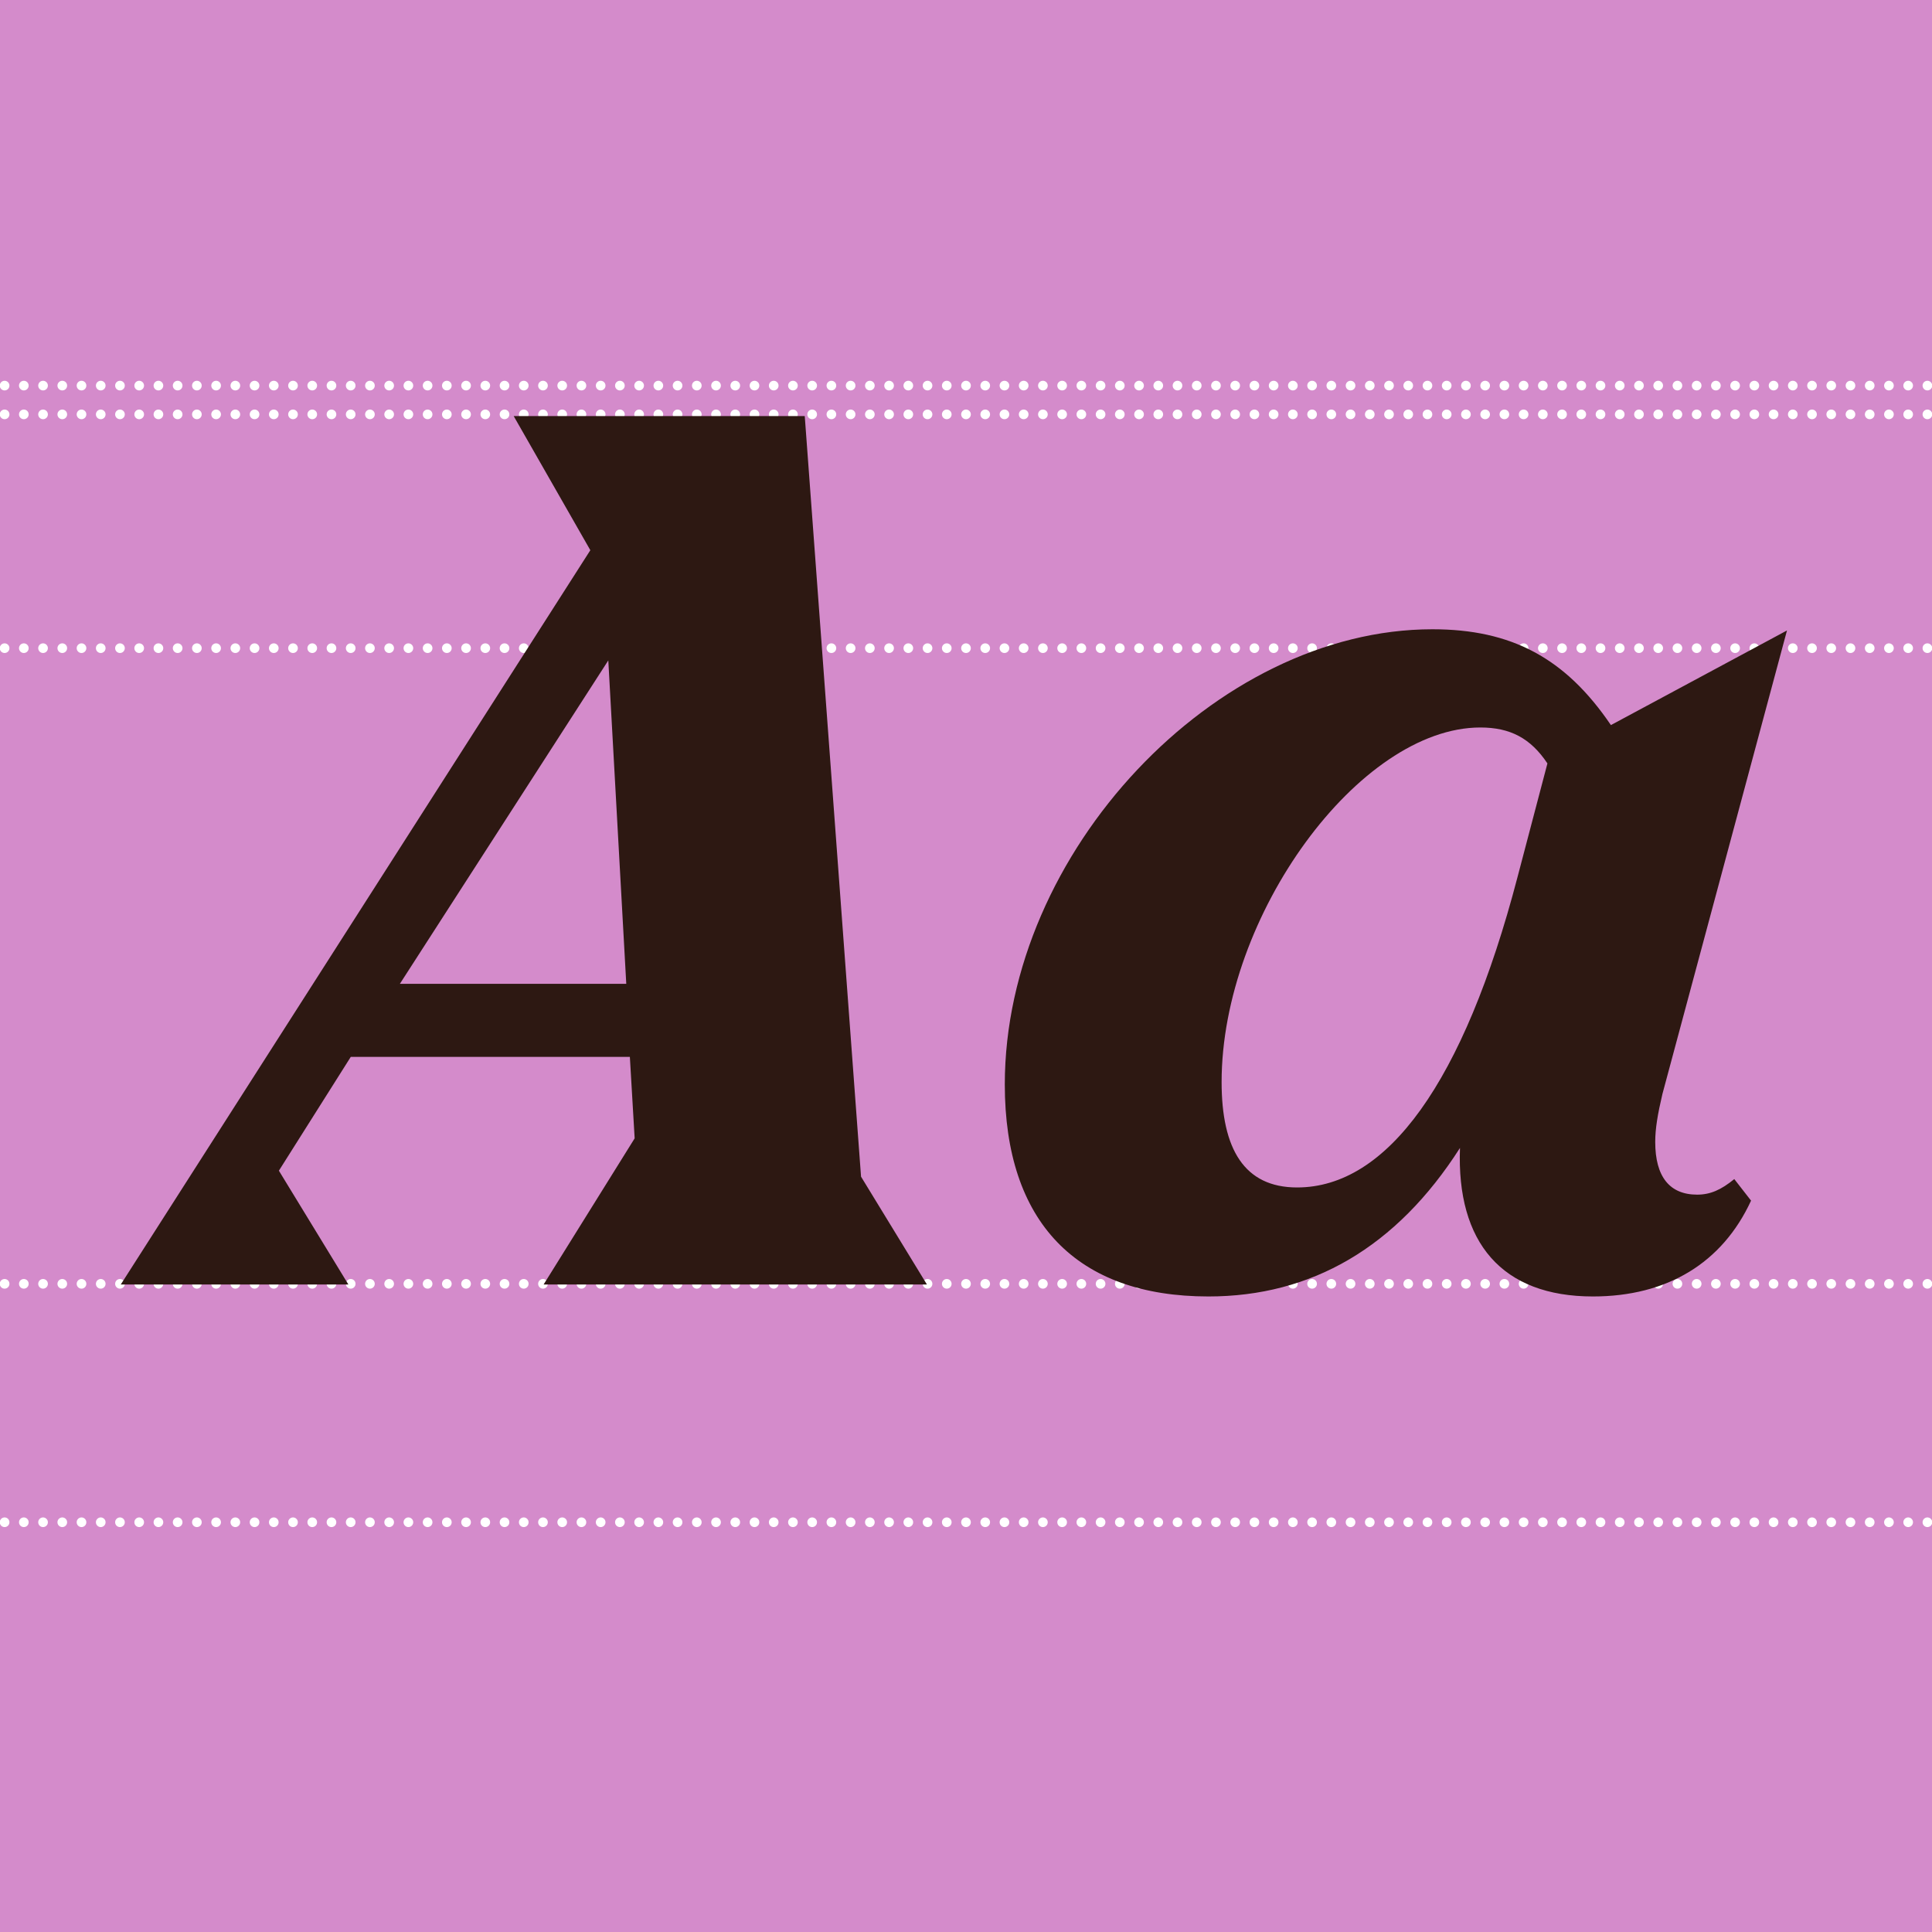
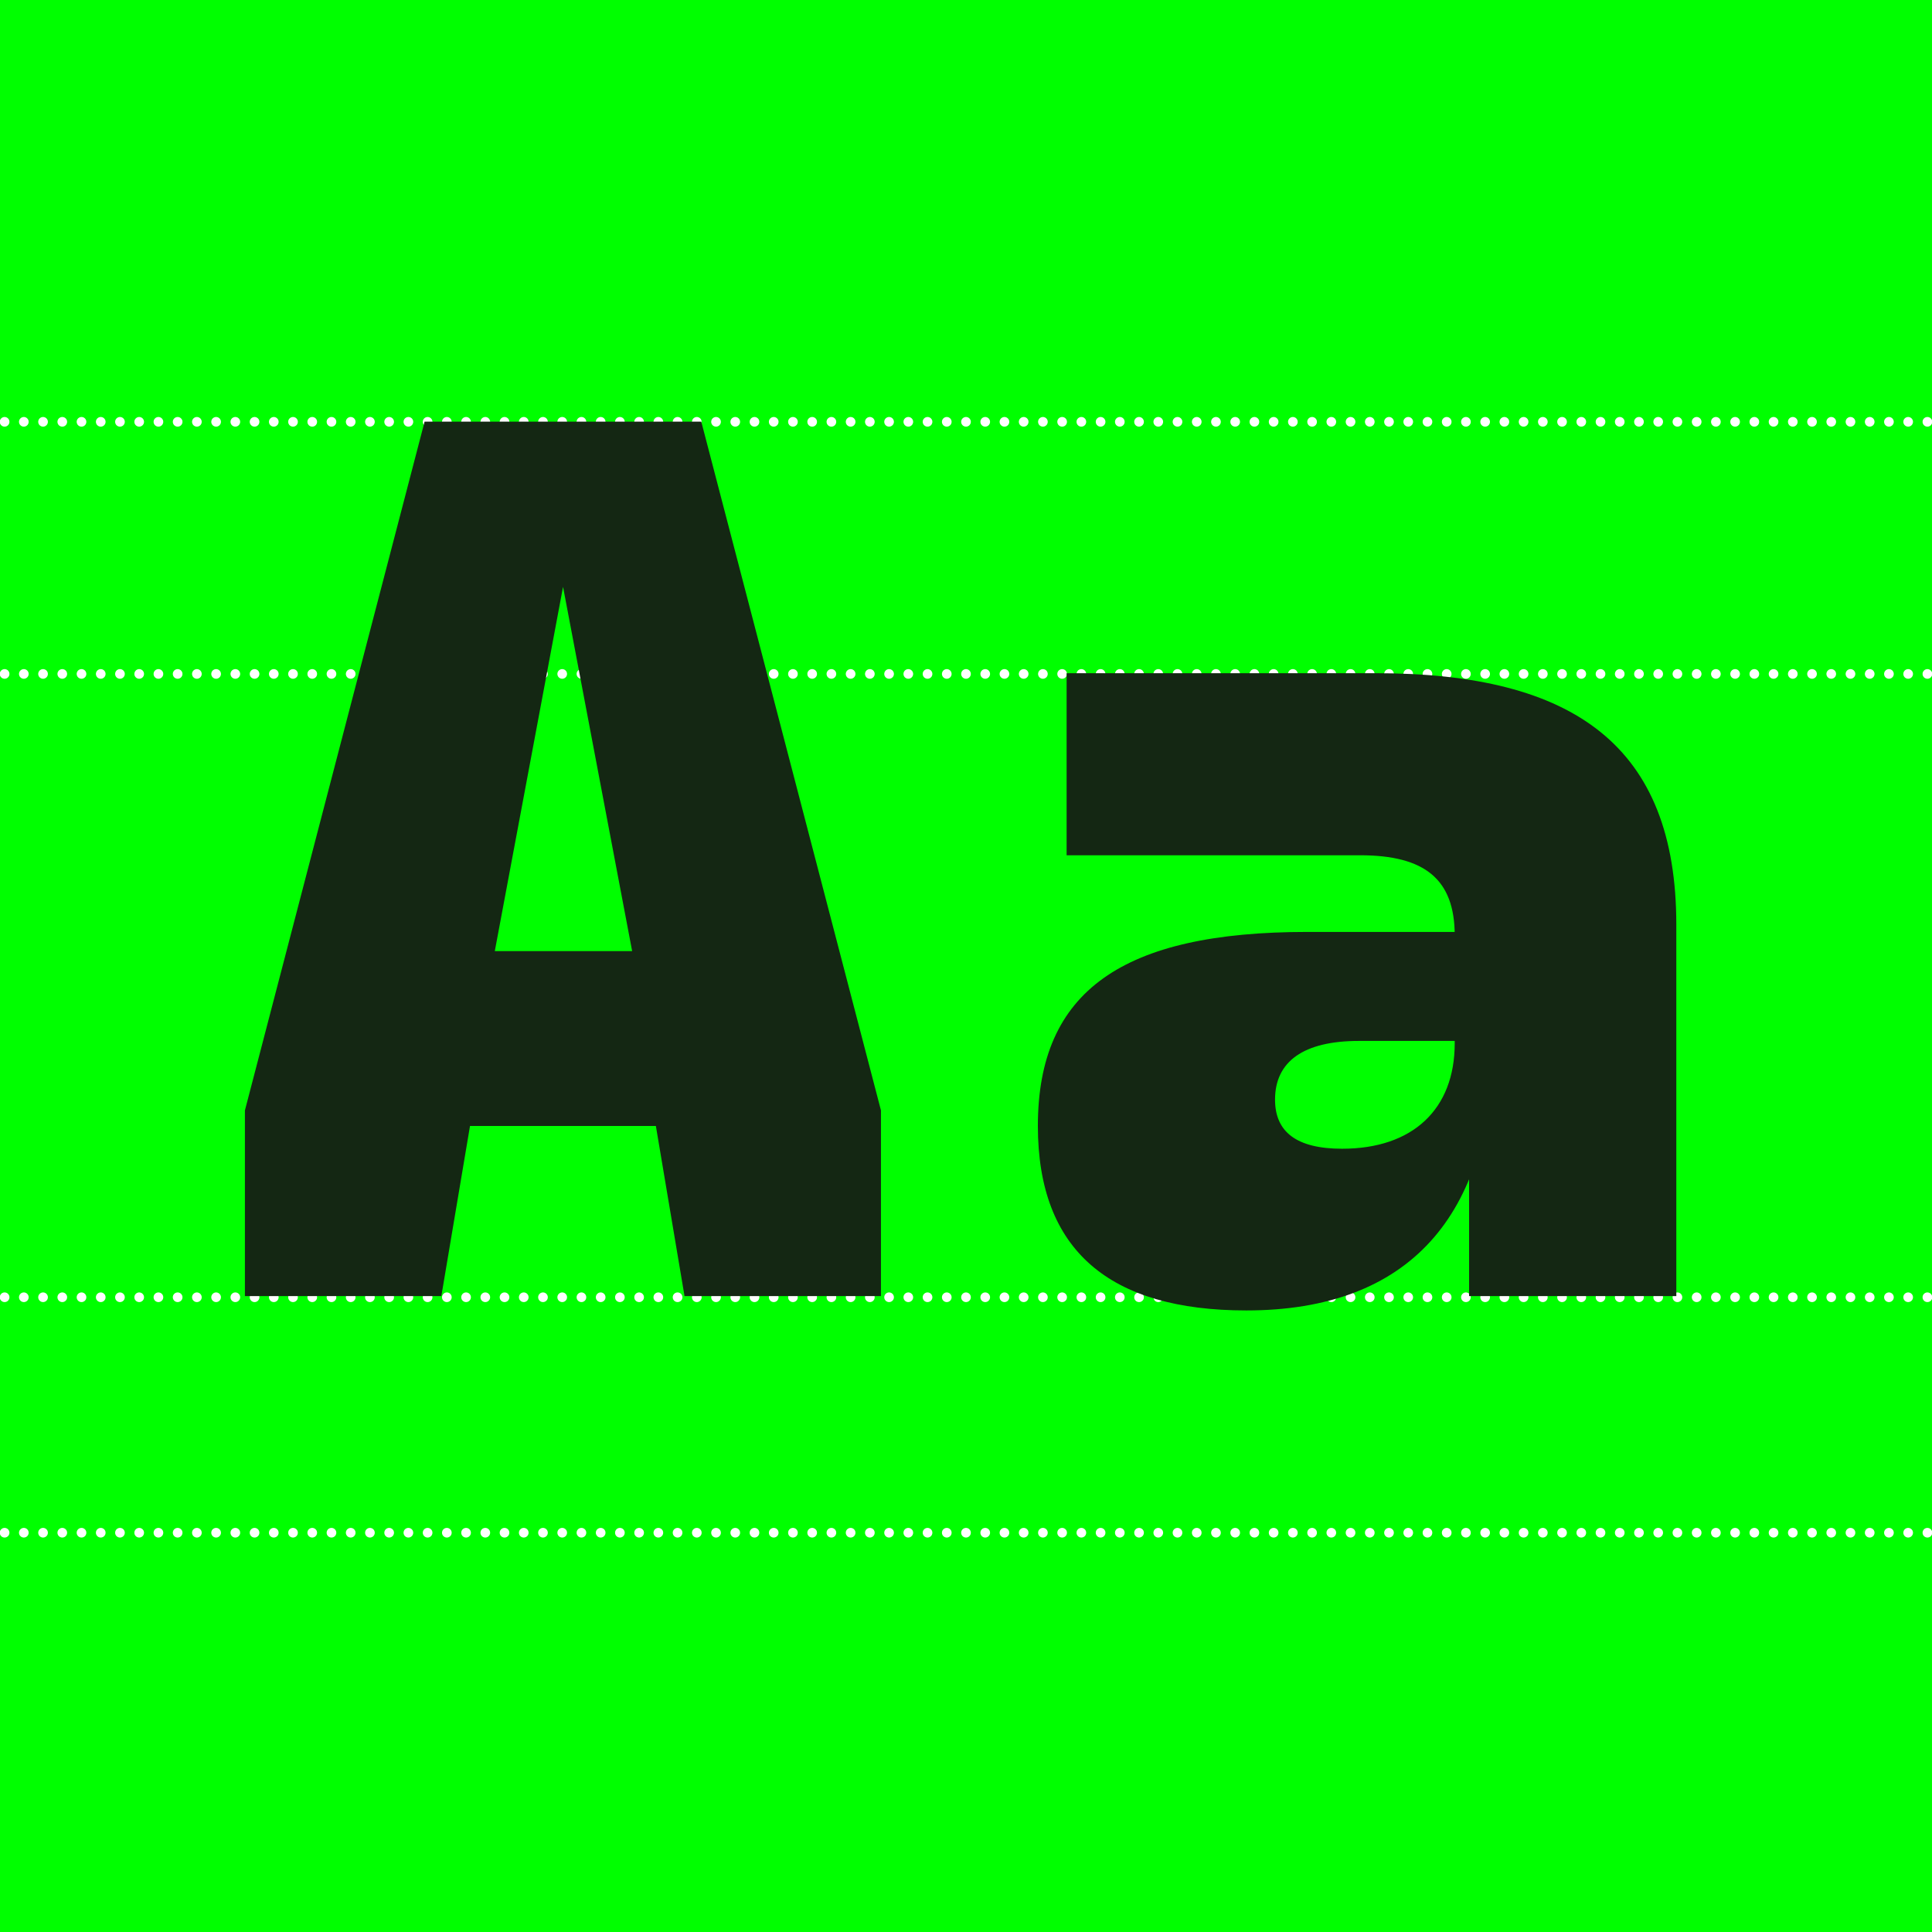
<svg xmlns="http://www.w3.org/2000/svg" version="1.1" id="svg2" width="400" height="400" viewBox="0 0 400 400">
  <defs id="defs6" />
  <g id="g8" transform="matrix(1.333333,0,0,-1.333333,0,400)">
    <g id="g10" transform="scale(0.1)">
-       <path d="M 0,3000 V 0 H 3000 V 3000 H 0" style="fill:#d48bcb;fill-opacity:1;fill-rule:nonzero;stroke:none" id="path12" />
-       <path d="M 37,1006.48 H 2977.93" style="fill:none;stroke:#ffffff;stroke-width:15;stroke-linecap:round;stroke-linejoin:round;stroke-miterlimit:4;stroke-dasharray:0, 29.857;stroke-dashoffset:0;stroke-opacity:1" id="path14" />
-       <path d="m 7.145,1006.48 v 0 m 2985.715,0 v 0" style="fill:none;stroke:#ffffff;stroke-width:15;stroke-linecap:round;stroke-linejoin:round;stroke-miterlimit:4;stroke-dasharray:none;stroke-opacity:1" id="path16" />
-       <path d="M 37,636.25 H 2977.93" style="fill:none;stroke:#ffffff;stroke-width:15;stroke-linecap:round;stroke-linejoin:round;stroke-miterlimit:4;stroke-dasharray:0, 29.857;stroke-dashoffset:0;stroke-opacity:1" id="path18" />
-       <path d="m 7.145,636.25 v 0 m 2985.715,0 v 0" style="fill:none;stroke:#ffffff;stroke-width:15;stroke-linecap:round;stroke-linejoin:round;stroke-miterlimit:4;stroke-dasharray:none;stroke-opacity:1" id="path20" />
-       <path d="M 37,1993.52 H 2977.93" style="fill:none;stroke:#ffffff;stroke-width:15;stroke-linecap:round;stroke-linejoin:round;stroke-miterlimit:4;stroke-dasharray:0, 29.857;stroke-dashoffset:0;stroke-opacity:1" id="path22" />
-       <path d="m 7.145,1993.52 v 0 m 2985.715,0 v 0" style="fill:none;stroke:#ffffff;stroke-width:15;stroke-linecap:round;stroke-linejoin:round;stroke-miterlimit:4;stroke-dasharray:none;stroke-opacity:1" id="path24" />
-       <path d="M 37,2356.56 H 2977.93" style="fill:none;stroke:#ffffff;stroke-width:15;stroke-linecap:round;stroke-linejoin:round;stroke-miterlimit:4;stroke-dasharray:0, 29.857;stroke-dashoffset:0;stroke-opacity:1" id="path26" />
-       <path d="m 7.145,2356.56 v 0 m 2985.715,0 v 0" style="fill:none;stroke:#ffffff;stroke-width:15;stroke-linecap:round;stroke-linejoin:round;stroke-miterlimit:4;stroke-dasharray:none;stroke-opacity:1" id="path28" />
-       <path d="M 37,2401.25 H 2977.93" style="fill:none;stroke:#ffffff;stroke-width:15;stroke-linecap:round;stroke-linejoin:round;stroke-miterlimit:4;stroke-dasharray:0, 29.857;stroke-dashoffset:0;stroke-opacity:1" id="path30" />
-       <path d="m 7.145,2401.25 v 0 m 2985.715,0 v 0" style="fill:none;stroke:#ffffff;stroke-width:15;stroke-linecap:round;stroke-linejoin:round;stroke-miterlimit:4;stroke-dasharray:none;stroke-opacity:1" id="path32" />
-       <path d="m 540.949,1005.46 -107.883,176.7 111.602,176.7 h 433.379 l 7.441,-126.48 -141.359,-226.92 h 595.201 l -102.3,167.4 -87.42,1181.1 H 797.629 L 916.668,2145.64 187.547,1005.46 Z m 403.617,969.06 27.903,-502.2 H 620.93 Z M 2692.99,1169.14 c -20.46,-16.74 -37.2,-24.18 -57.66,-24.18 -42.78,0 -65.1,27.9 -65.1,81.84 0,20.46 3.72,42.78 11.16,74.4 l 193.44,719.82 -273.42,-146.94 c -70.68,104.16 -154.38,148.8 -277.14,148.8 -336.66,0 -664.02,-345.96 -664.02,-706.8 0,-213.9 111.6,-329.221 316.2,-329.221 159.96,0 292.02,76.261 390.6,230.641 -5.58,-146.94 65.1,-230.641 206.46,-230.641 115.32,0 200.88,52.081 245.52,148.801 z m -796.08,150.66 c 0,258.54 213.9,550.56 401.76,550.56 46.5,0 78.12,-16.74 104.16,-55.8 l -46.5,-176.7 c -83.7,-319.92 -202.74,-481.74 -342.24,-481.74 -81.84,0 -117.18,59.52 -117.18,163.68" style="fill:#2d1812;fill-opacity:1;fill-rule:nonzero;stroke:none" id="path34" />
+       <path d="M 0,3000 V 0 H 3000 V 3000 H 0" style="fill:#00ff00;fill-opacity:1;fill-rule:nonzero;stroke:none" id="path12" />
+       <path d="M 37,985.621 H 2977.93" style="fill:none;stroke:#ffffff;stroke-width:15;stroke-linecap:round;stroke-linejoin:round;stroke-miterlimit:4;stroke-dasharray:0, 29.857;stroke-dashoffset:0;stroke-opacity:1" id="path14" />
+       <path d="m 7.145,985.621 v 0 m 2985.715,0 v 0" style="fill:none;stroke:#ffffff;stroke-width:15;stroke-linecap:round;stroke-linejoin:round;stroke-miterlimit:4;stroke-dasharray:none;stroke-opacity:1" id="path16" />
+       <path d="M 37,620 H 2977.93" style="fill:none;stroke:#ffffff;stroke-width:15;stroke-linecap:round;stroke-linejoin:round;stroke-miterlimit:4;stroke-dasharray:0, 29.857;stroke-dashoffset:0;stroke-opacity:1" id="path18" />
+       <path d="m 7.145,620 v 0 M 2992.86,620 v 0" style="fill:none;stroke:#ffffff;stroke-width:15;stroke-linecap:round;stroke-linejoin:round;stroke-miterlimit:4;stroke-dasharray:none;stroke-opacity:1" id="path20" />
+       <path d="M 37,1953.52 H 2977.93" style="fill:none;stroke:#ffffff;stroke-width:15;stroke-linecap:round;stroke-linejoin:round;stroke-miterlimit:4;stroke-dasharray:0, 29.857;stroke-dashoffset:0;stroke-opacity:1" id="path22" />
+       <path d="m 7.145,1953.52 v 0 m 2985.715,0 v 0" style="fill:none;stroke:#ffffff;stroke-width:15;stroke-linecap:round;stroke-linejoin:round;stroke-miterlimit:4;stroke-dasharray:none;stroke-opacity:1" id="path24" />
+       <path d="M 37,2345 H 2977.93" style="fill:none;stroke:#ffffff;stroke-width:15;stroke-linecap:round;stroke-linejoin:round;stroke-miterlimit:4;stroke-dasharray:0, 29.857;stroke-dashoffset:0;stroke-opacity:1" id="path26" />
+       <path d="m 7.145,2345 v 0 m 2985.715,0 v 0" style="fill:none;stroke:#ffffff;stroke-width:15;stroke-linecap:round;stroke-linejoin:round;stroke-miterlimit:4;stroke-dasharray:none;stroke-opacity:1" id="path28" />
+       <path d="M 380.301,987.469 H 685.34 l 59.519,353.401 7.442,96.72 148.801,794.22 H 847.16 l 150.66,-794.22 5.58,-96.72 59.52,-353.401 h 305.04 v 288.301 l -279,1069.5 H 659.301 l -279,-1069.5 z M 581.18,1251.59 h 584.04 v 271.56 H 581.18 Z M 2281.2,987.469 h 321.78 v 576.601 c 0,277.14 -158.1,390.6 -466.86,390.6 h -479.88 v -282.72 h 455.7 c 100.44,0 146.94,-37.2 146.94,-124.62 v -284.58 l 22.32,-27.9 z m 37.2,392.461 h -59.52 c 0,-102.3 -65.1,-163.68 -174.84,-163.68 -70.68,0 -104.16,26.04 -104.16,76.26 0,59.52 44.64,91.14 130.2,91.14 h 323.64 v 169.26 H 2030.1 c -286.44,0 -418.5,-91.14 -418.5,-301.32 0,-193.44 111.6,-286.442 323.64,-286.442 252.96,0 381.3,146.942 383.16,414.782" style="fill:#142713;fill-opacity:1;fill-rule:nonzero;stroke:none" id="path30" />
    </g>
  </g>
</svg>
